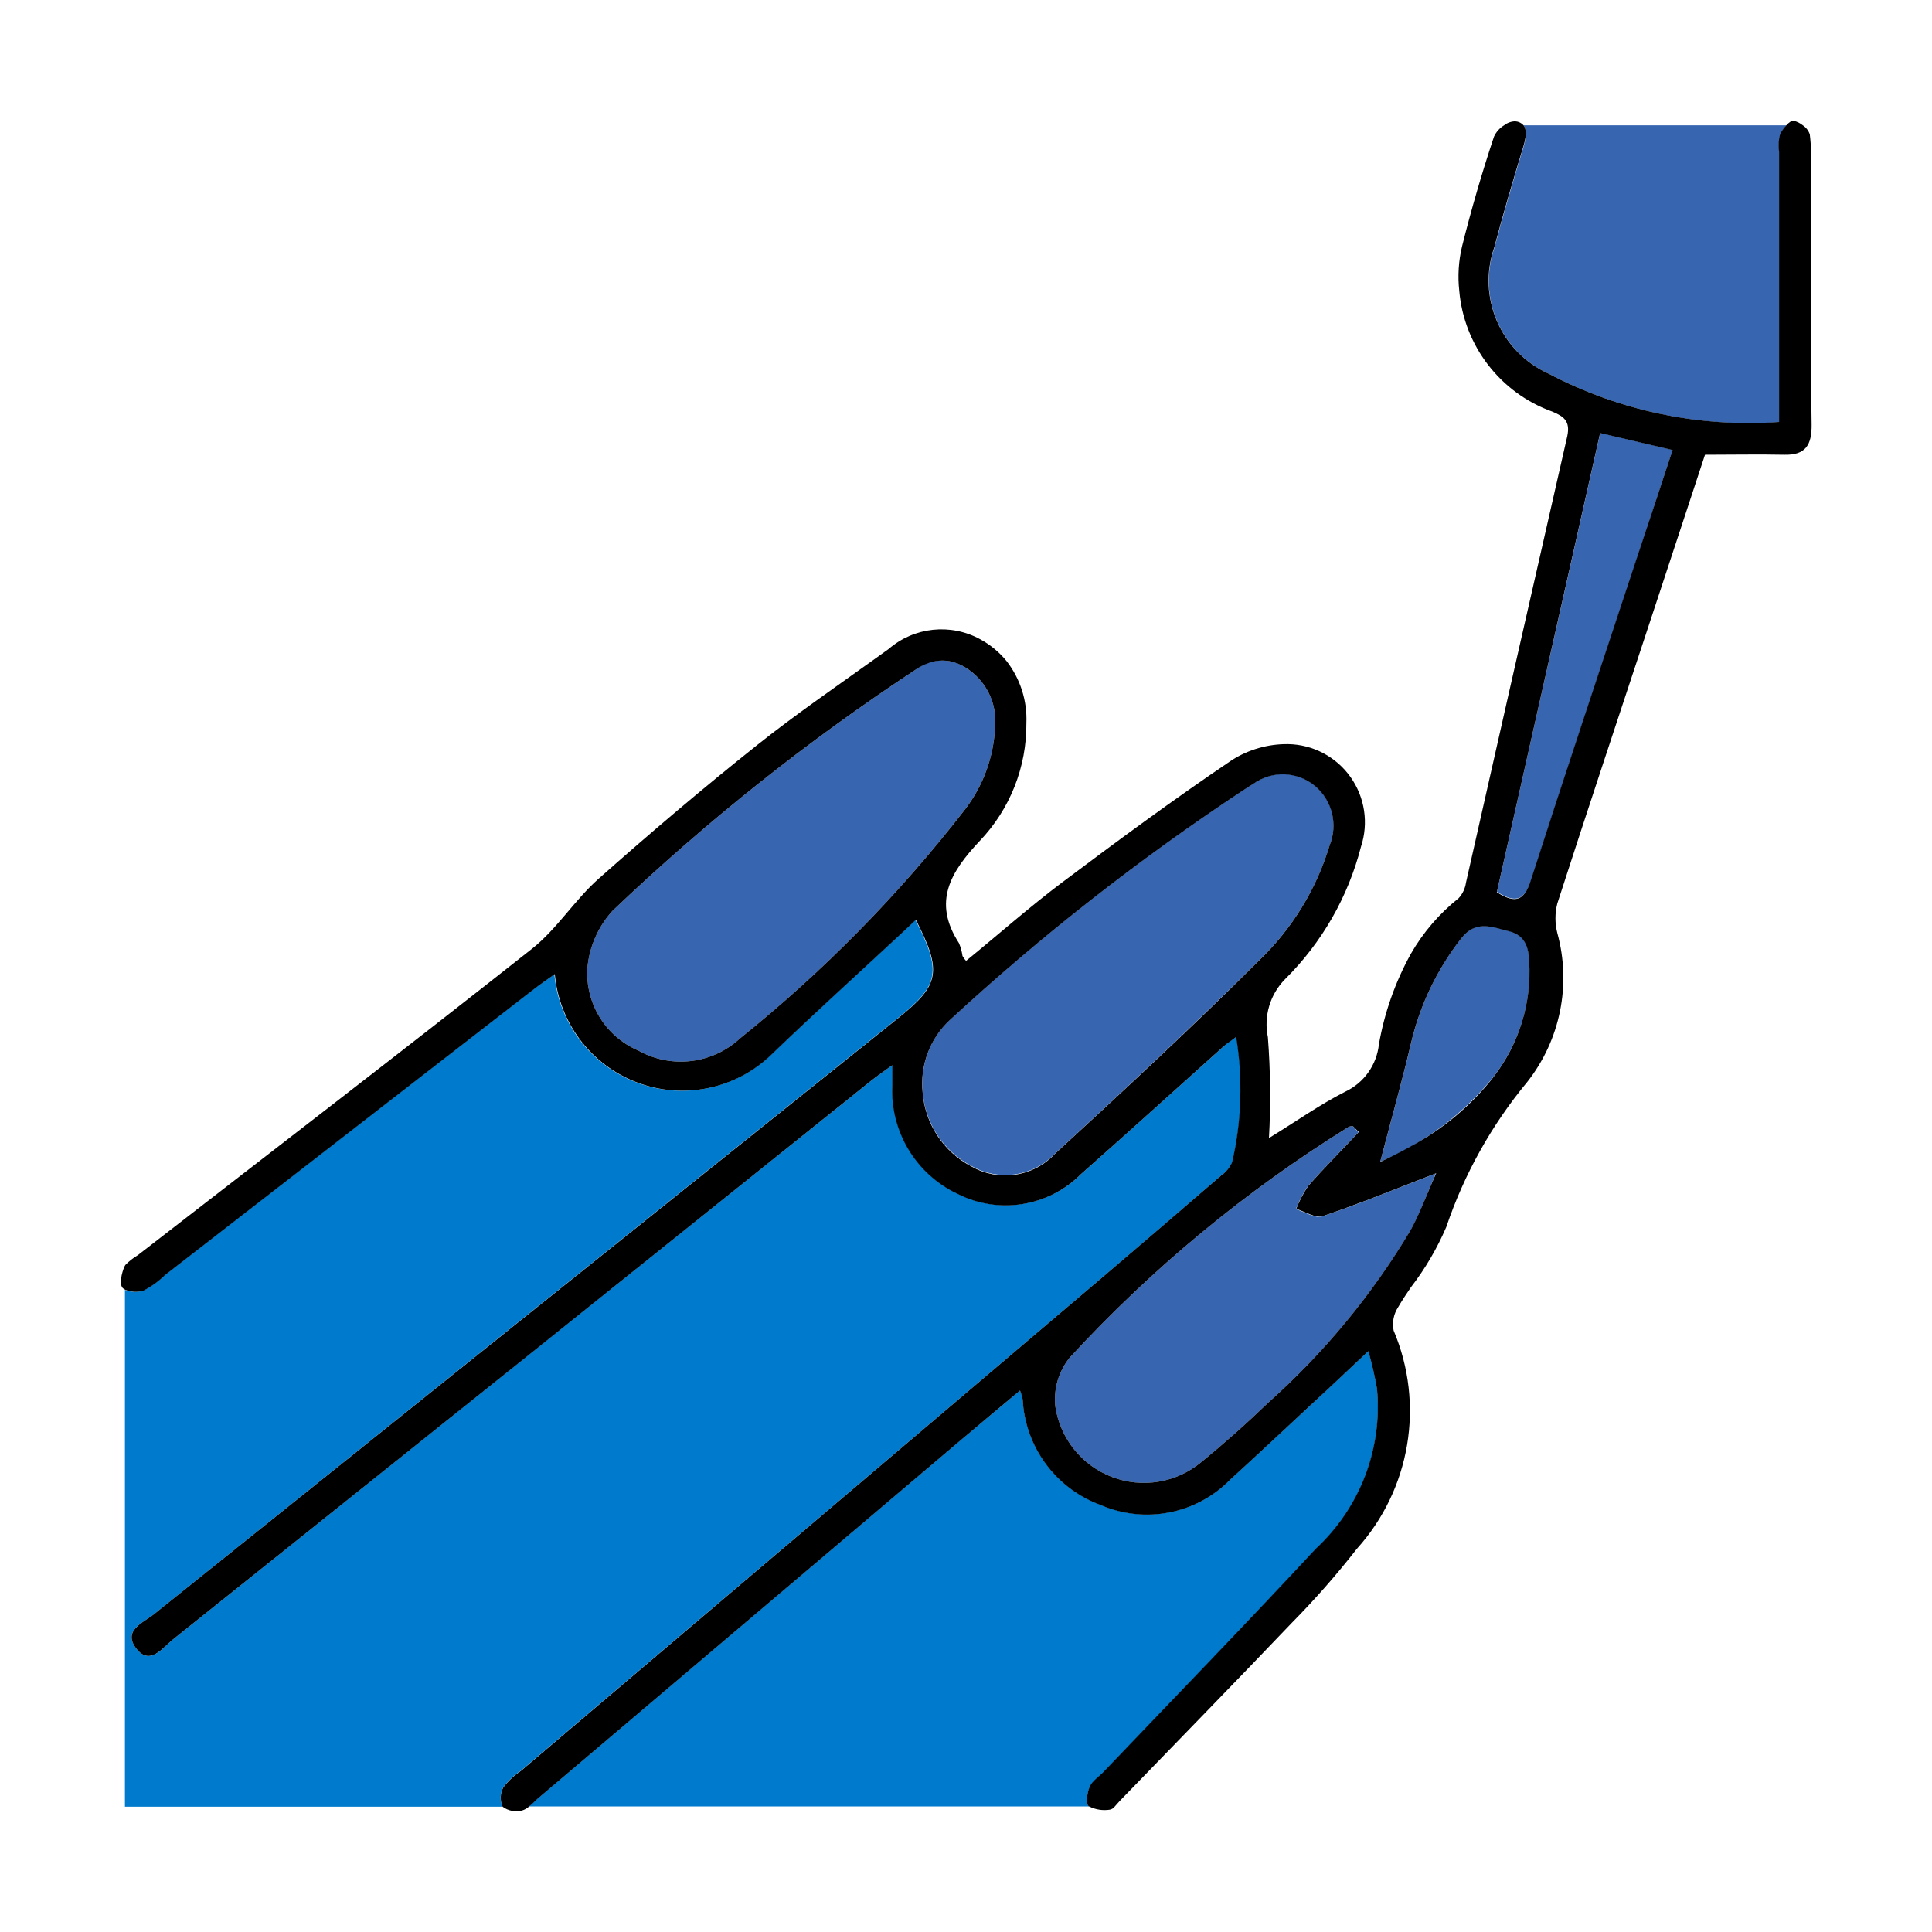
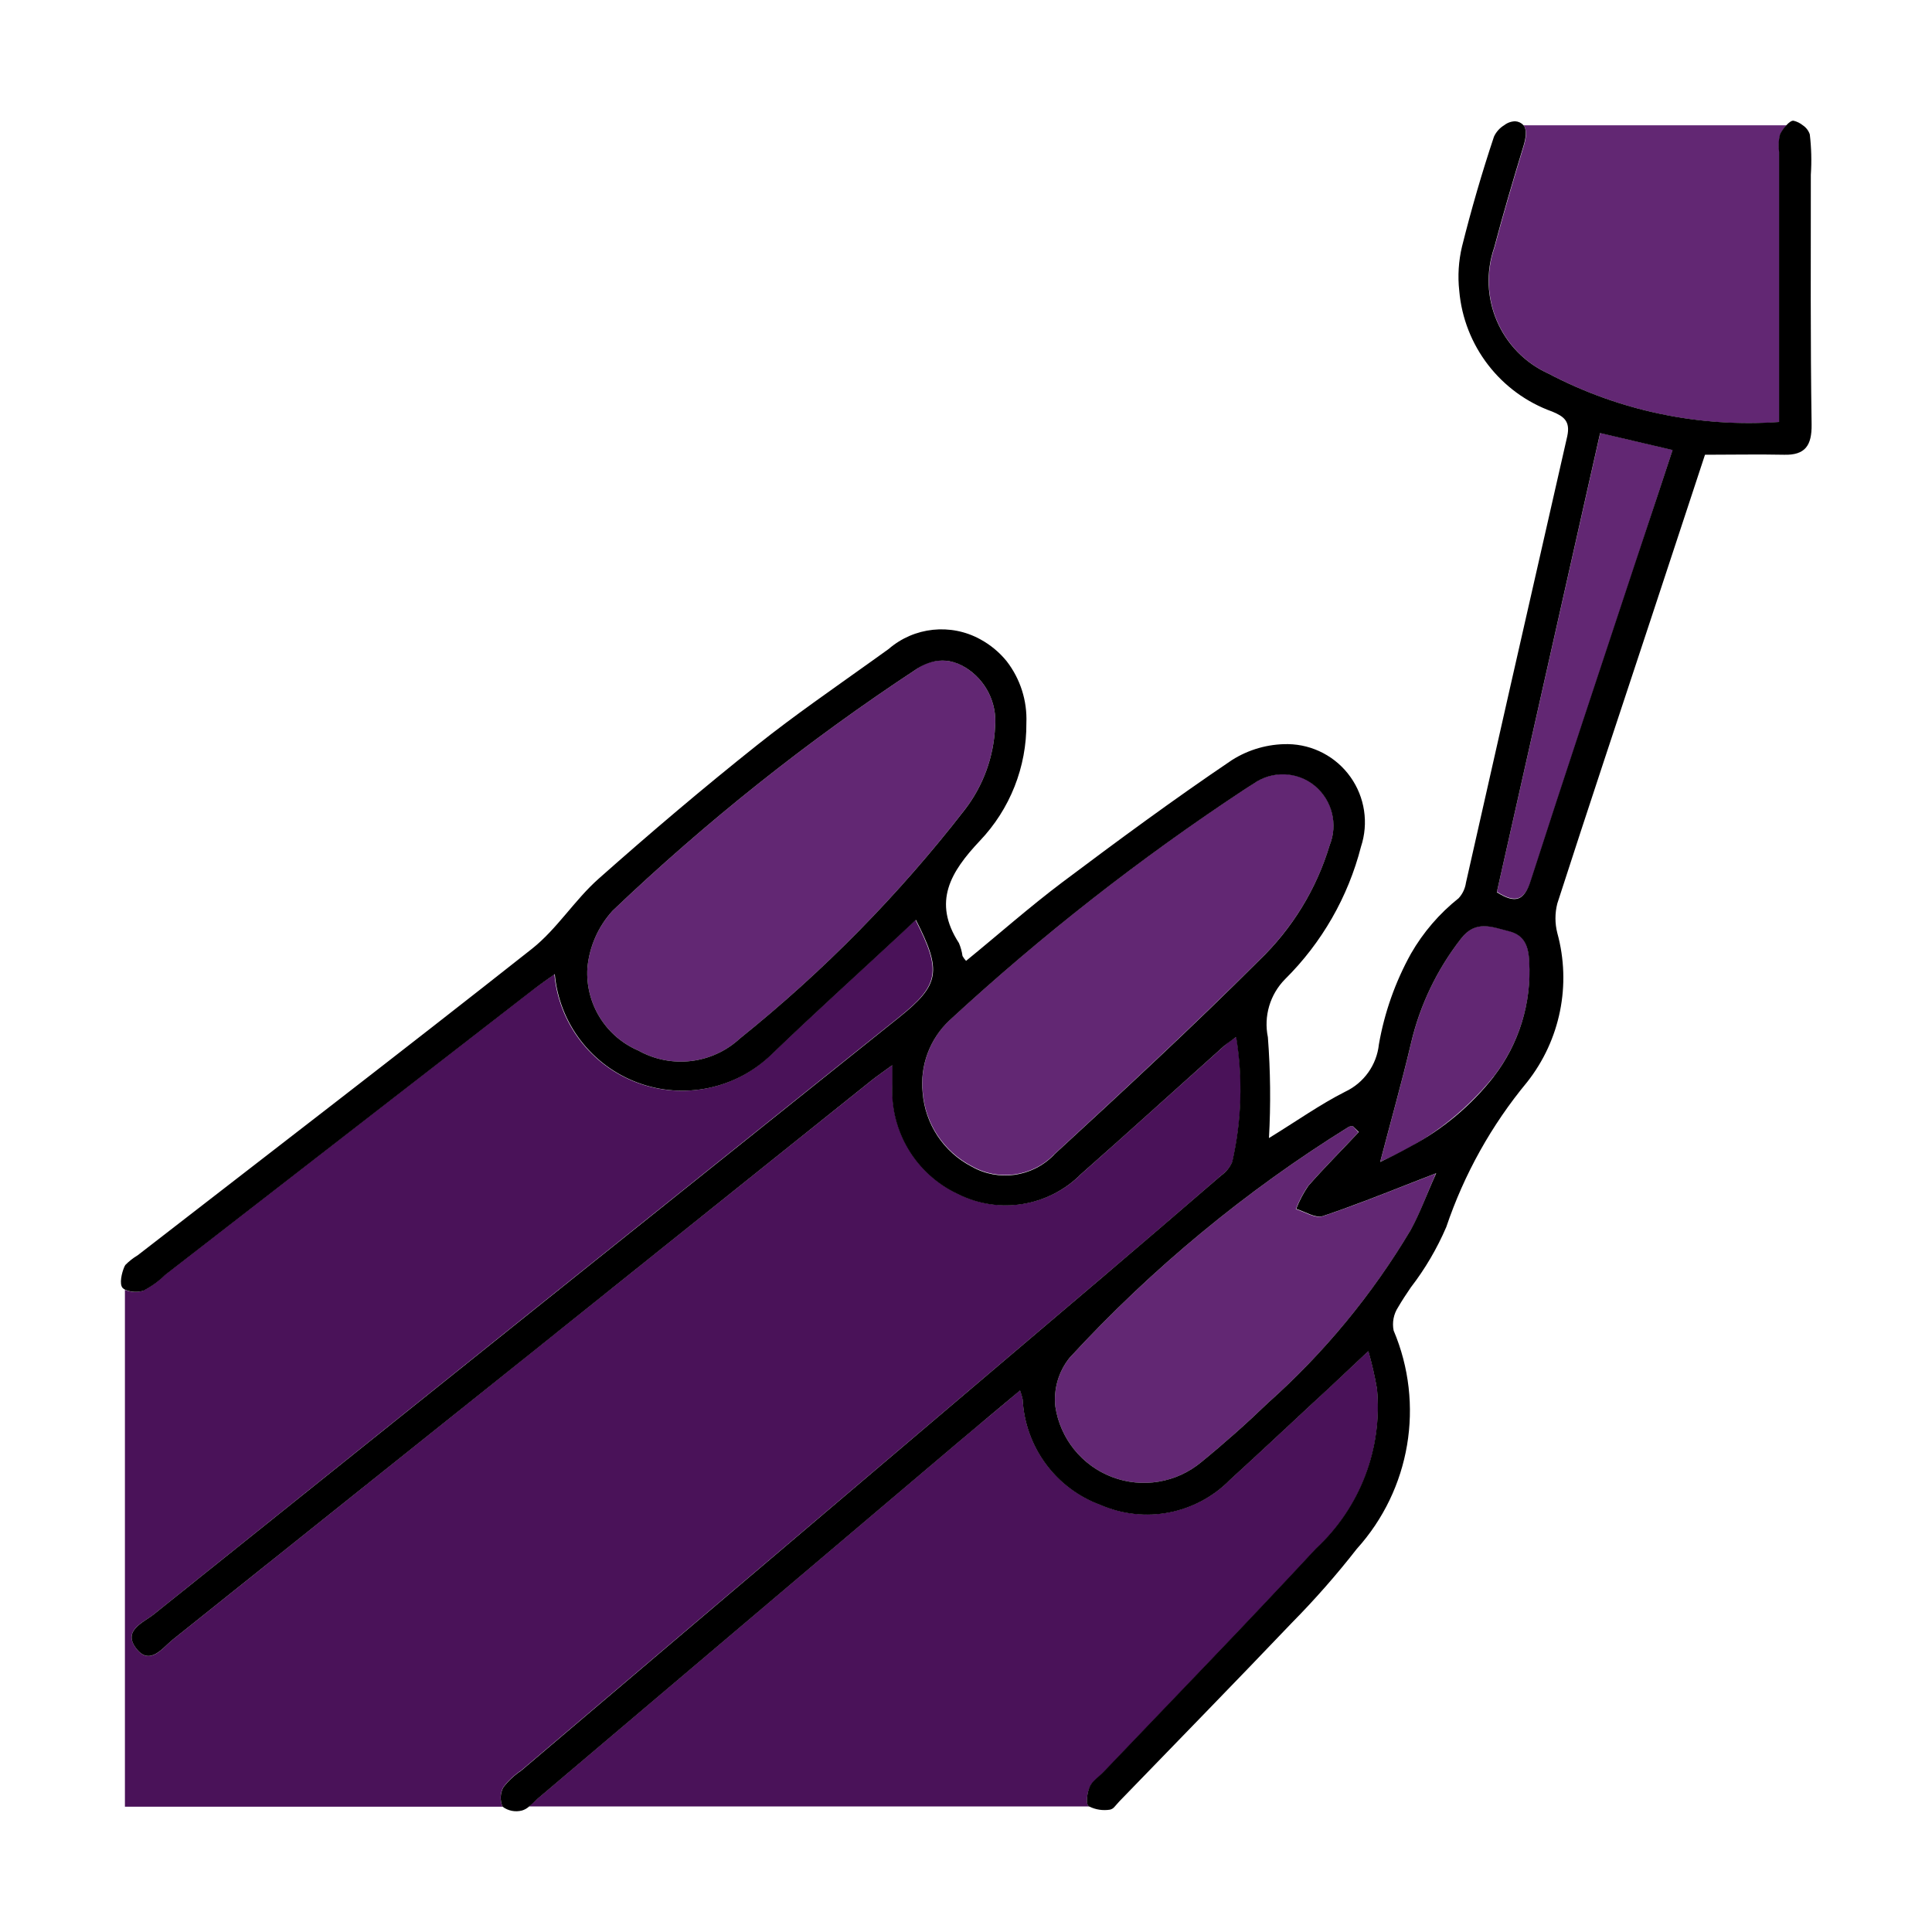
<svg xmlns="http://www.w3.org/2000/svg" width="32px" height="32px" viewBox="0 0 32 32">
-   <path d="M18.05,29.6c.042-.095.148-.161.225-.241,1.175-1.232,2.36-2.453,3.519-3.7A3.2,3.2,0,0,0,22.808,23a5.925,5.925,0,0,0-.143-.624c-.316.3-.61.573-.906.848-.46.428-.918.858-1.382,1.281a1.931,1.931,0,0,1-2.148.419,1.973,1.973,0,0,1-1.29-1.75,1.04,1.04,0,0,0-.043-.146c-.353.3-.691.576-1.026.86l-6.963,5.9c-.048.041-.1.092-.145.132h9.283l-.014-.009C17.981,29.876,18.007,29.692,18.05,29.6Z" style="fill:#007ACC" />
-   <path d="M8.337,29.6a1.239,1.239,0,0,1,.295-.276l9.636-8.175q.986-.837,1.963-1.683a.523.523,0,0,0,.182-.224,5.364,5.364,0,0,0,.065-2.069c-.1.07-.154.1-.2.149-.789.706-1.574,1.418-2.367,2.12a1.762,1.762,0,0,1-2.048.329,1.889,1.889,0,0,1-1.08-1.807c0-.085,0-.169,0-.324-.145.106-.251.177-.35.257Q8.648,22.529,2.865,27.154c-.174.139-.382.449-.61.148s.119-.425.294-.565q6.165-4.947,12.336-9.885c.67-.537.714-.762.278-1.615l-.26.244c-.713.663-1.434,1.317-2.136,1.991a2.121,2.121,0,0,1-3.585-1.337c-.133.1-.248.173-.357.258l-6.1,4.728a1.485,1.485,0,0,1-.356.258.446.446,0,0,1-.3-.015v8.561H8.325A.365.365,0,0,1,8.337,29.6Z" style="fill:#007ACC" />
-   <path d="M25.237,2.423c-.17.557-.335,1.115-.484,1.678a1.688,1.688,0,0,0,.9,2.09,7.122,7.122,0,0,0,3.818.8V2.518a.73.73,0,0,1,.016-.294.666.666,0,0,1,.105-.149H25.233C25.3,2.153,25.277,2.29,25.237,2.423Z" style="fill:#3765AF" />
-   <path d="M16.482,12.032a2.422,2.422,0,0,1-.5,1.376A22.671,22.671,0,0,1,12.256,17.2a1.442,1.442,0,0,1-1.684.2,1.393,1.393,0,0,1-.843-1.368,1.624,1.624,0,0,1,.417-.947,35.848,35.848,0,0,1,5.019-3.993.71.71,0,0,1,.829-.034A1.041,1.041,0,0,1,16.482,12.032Z" style="fill:#3765AF" />
-   <path d="M15.284,18.093a1.437,1.437,0,0,1,.448-1.2,38.336,38.336,0,0,1,4.87-3.813c.052-.033.1-.066.157-.1a.837.837,0,0,1,1.025.035.861.861,0,0,1,.242.979,4.39,4.39,0,0,1-1.168,1.908c-1.105,1.1-2.252,2.164-3.4,3.22a1.124,1.124,0,0,1-1.364.192A1.512,1.512,0,0,1,15.284,18.093Z" style="fill:#3765AF" />
-   <path d="M22.5,18.754c-.28.3-.568.586-.837.893a1.89,1.89,0,0,0-.2.38c.148.044.321.16.441.119.611-.205,1.207-.451,1.878-.71-.146.336-.256.646-.411.93A12.189,12.189,0,0,1,21,23.238q-.532.513-1.105.981a1.484,1.484,0,0,1-2.415-.92,1.1,1.1,0,0,1,.238-.813,22.187,22.187,0,0,1,4.623-3.823.193.193,0,0,1,.065-.013Z" style="fill:#3765AF" />
-   <path d="M24.794,14.771l1.711-7.6,1.2.281-.619,1.881c-.578,1.75-1.163,3.5-1.727,5.252C25.249,14.909,25.105,14.969,24.794,14.771Z" style="fill:#3765AF" />
-   <path d="M22.862,19.241c.181-.691.361-1.33.513-1.976a4.468,4.468,0,0,1,.826-1.721c.243-.319.516-.192.795-.123.258.063.323.252.334.5a2.845,2.845,0,0,1-.588,1.907A4.8,4.8,0,0,1,22.862,19.241Z" style="fill:#3765AF" />
+   <path d="M18.05,29.6c.042-.095.148-.161.225-.241,1.175-1.232,2.36-2.453,3.519-3.7A3.2,3.2,0,0,0,22.808,23a5.925,5.925,0,0,0-.143-.624c-.316.3-.61.573-.906.848-.46.428-.918.858-1.382,1.281a1.931,1.931,0,0,1-2.148.419,1.973,1.973,0,0,1-1.29-1.75,1.04,1.04,0,0,0-.043-.146c-.353.3-.691.576-1.026.86l-6.963,5.9c-.048.041-.1.092-.145.132h9.283l-.014-.009C17.981,29.876,18.007,29.692,18.05,29.6Z" style="fill:#4A1259" />
+   <path d="M8.337,29.6a1.239,1.239,0,0,1,.295-.276l9.636-8.175q.986-.837,1.963-1.683a.523.523,0,0,0,.182-.224,5.364,5.364,0,0,0,.065-2.069c-.1.07-.154.1-.2.149-.789.706-1.574,1.418-2.367,2.12a1.762,1.762,0,0,1-2.048.329,1.889,1.889,0,0,1-1.08-1.807c0-.085,0-.169,0-.324-.145.106-.251.177-.35.257Q8.648,22.529,2.865,27.154c-.174.139-.382.449-.61.148s.119-.425.294-.565q6.165-4.947,12.336-9.885c.67-.537.714-.762.278-1.615l-.26.244c-.713.663-1.434,1.317-2.136,1.991a2.121,2.121,0,0,1-3.585-1.337c-.133.1-.248.173-.357.258l-6.1,4.728a1.485,1.485,0,0,1-.356.258.446.446,0,0,1-.3-.015v8.561H8.325A.365.365,0,0,1,8.337,29.6Z" style="fill:#4A1259" />
+   <path d="M25.237,2.423c-.17.557-.335,1.115-.484,1.678a1.688,1.688,0,0,0,.9,2.09,7.122,7.122,0,0,0,3.818.8V2.518a.73.73,0,0,1,.016-.294.666.666,0,0,1,.105-.149H25.233C25.3,2.153,25.277,2.29,25.237,2.423Z" style="fill:#622773" />
+   <path d="M16.482,12.032a2.422,2.422,0,0,1-.5,1.376A22.671,22.671,0,0,1,12.256,17.2a1.442,1.442,0,0,1-1.684.2,1.393,1.393,0,0,1-.843-1.368,1.624,1.624,0,0,1,.417-.947,35.848,35.848,0,0,1,5.019-3.993.71.71,0,0,1,.829-.034A1.041,1.041,0,0,1,16.482,12.032Z" style="fill:#622773" />
+   <path d="M15.284,18.093a1.437,1.437,0,0,1,.448-1.2,38.336,38.336,0,0,1,4.87-3.813c.052-.033.1-.066.157-.1a.837.837,0,0,1,1.025.035.861.861,0,0,1,.242.979,4.39,4.39,0,0,1-1.168,1.908c-1.105,1.1-2.252,2.164-3.4,3.22a1.124,1.124,0,0,1-1.364.192A1.512,1.512,0,0,1,15.284,18.093Z" style="fill:#622773" />
+   <path d="M22.5,18.754c-.28.3-.568.586-.837.893a1.89,1.89,0,0,0-.2.38c.148.044.321.16.441.119.611-.205,1.207-.451,1.878-.71-.146.336-.256.646-.411.93A12.189,12.189,0,0,1,21,23.238q-.532.513-1.105.981a1.484,1.484,0,0,1-2.415-.92,1.1,1.1,0,0,1,.238-.813,22.187,22.187,0,0,1,4.623-3.823.193.193,0,0,1,.065-.013Z" style="fill:#622773" />
+   <path d="M24.794,14.771l1.711-7.6,1.2.281-.619,1.881c-.578,1.75-1.163,3.5-1.727,5.252C25.249,14.909,25.105,14.969,24.794,14.771Z" style="fill:#622773" />
+   <path d="M22.862,19.241c.181-.691.361-1.33.513-1.976a4.468,4.468,0,0,1,.826-1.721c.243-.319.516-.192.795-.123.258.063.323.252.334.5a2.845,2.845,0,0,1-.588,1.907A4.8,4.8,0,0,1,22.862,19.241Z" style="fill:#622773" />
  <path d="M29.993,2.894a3.623,3.623,0,0,0-.017-.668.291.291,0,0,0-.116-.151A.381.381,0,0,0,29.708,2c-.032-.006-.077.027-.12.074a.666.666,0,0,0-.105.149.73.73,0,0,0-.016.294V6.989a7.122,7.122,0,0,1-3.818-.8,1.688,1.688,0,0,1-.9-2.09c.149-.563.314-1.121.484-1.678.04-.133.063-.27,0-.348a.2.2,0,0,0-.135-.064.3.3,0,0,0-.182.064.434.434,0,0,0-.171.19c-.2.6-.376,1.206-.529,1.818a2.148,2.148,0,0,0-.046.737,2.339,2.339,0,0,0,1.542,2c.189.079.3.157.247.406-.073.316-.144.632-.216.949q-.735,3.222-1.462,6.447a.483.483,0,0,1-.121.257,3.228,3.228,0,0,0-.791.92,4.8,4.8,0,0,0-.53,1.5.981.981,0,0,1-.558.785c-.417.211-.8.484-1.263.768A12.639,12.639,0,0,0,21,17.179a1.062,1.062,0,0,1,.284-.96,4.75,4.75,0,0,0,1.258-2.194,1.294,1.294,0,0,0-1.208-1.7,1.7,1.7,0,0,0-.929.264c-.957.646-1.888,1.332-2.812,2.026-.547.412-1.062.868-1.592,1.3a.418.418,0,0,1-.059-.081.842.842,0,0,0-.059-.214c-.443-.684-.136-1.181.345-1.692A2.793,2.793,0,0,0,17,11.977a1.568,1.568,0,0,0-.327-1.026,1.459,1.459,0,0,0-.438-.363,1.337,1.337,0,0,0-1.517.162l-.279.2c-.637.456-1.282.9-1.895,1.388-.895.712-1.769,1.454-2.626,2.214-.4.353-.692.835-1.107,1.163-2.164,1.709-4.351,3.387-6.53,5.076a1.022,1.022,0,0,0-.205.161.164.164,0,0,0-.016.029c-.046.107-.085.284-.031.349a.141.141,0,0,0,.047.033.446.446,0,0,0,.3.015,1.485,1.485,0,0,0,.356-.258l6.1-4.728c.109-.085.224-.162.357-.258a2.121,2.121,0,0,0,3.585,1.337c.7-.674,1.423-1.328,2.136-1.991l.26-.244c.436.853.392,1.078-.278,1.615Q8.716,21.793,2.549,26.737c-.175.14-.521.267-.294.565s.436-.009.61-.148Q8.651,22.533,14.429,17.9c.1-.08.205-.151.35-.257,0,.155,0,.239,0,.324a1.889,1.889,0,0,0,1.08,1.807,1.762,1.762,0,0,0,2.048-.329c.793-.7,1.578-1.414,2.367-2.12.05-.045.108-.079.2-.149a5.364,5.364,0,0,1-.065,2.069.523.523,0,0,1-.182.224q-.978.845-1.963,1.683L8.632,29.328a1.239,1.239,0,0,0-.295.276.365.365,0,0,0-.012.321v0a.376.376,0,0,0,.32.063.294.294,0,0,0,.116-.065c.05-.04.1-.091.145-.132l6.963-5.9c.335-.284.673-.564,1.026-.86a1.04,1.04,0,0,1,.043.146,1.973,1.973,0,0,0,1.29,1.75,1.931,1.931,0,0,0,2.148-.419c.464-.423.922-.853,1.382-1.281.3-.275.59-.551.906-.848a5.925,5.925,0,0,1,.143.624,3.2,3.2,0,0,1-1.014,2.649c-1.159,1.248-2.344,2.469-3.519,3.7-.077.08-.183.146-.225.241s-.069.281-.019.321l.014.009a.573.573,0,0,0,.338.051.136.136,0,0,0,.081-.051c.028-.029.055-.065.082-.092.952-.984,1.909-1.963,2.854-2.954a13.982,13.982,0,0,0,1.074-1.223,3.411,3.411,0,0,0,.61-3.616.516.516,0,0,1,.074-.386c.065-.112.137-.221.211-.329a4.632,4.632,0,0,0,.587-1,7.547,7.547,0,0,1,1.339-2.4,2.792,2.792,0,0,0,.5-2.469.988.988,0,0,1,0-.489c.506-1.567,1.027-3.129,1.543-4.692q.347-1.05.69-2.094l.213-.647c.454,0,.882-.009,1.308,0,.354.01.462-.156.458-.5C29.985,5.652,29.993,4.273,29.993,2.894ZM12.256,17.2a1.442,1.442,0,0,1-1.684.2,1.393,1.393,0,0,1-.843-1.368,1.624,1.624,0,0,1,.417-.947,35.848,35.848,0,0,1,5.019-3.993.852.852,0,0,1,.326-.14.656.656,0,0,1,.238,0,.763.763,0,0,1,.265.106,1.041,1.041,0,0,1,.488.975,2.422,2.422,0,0,1-.5,1.376A22.671,22.671,0,0,1,12.256,17.2Zm5.2,1.929a1.124,1.124,0,0,1-1.364.192,1.512,1.512,0,0,1-.81-1.224,1.437,1.437,0,0,1,.448-1.2,38.336,38.336,0,0,1,4.87-3.813c.052-.033.1-.066.157-.1a.837.837,0,0,1,1.025.035.861.861,0,0,1,.242.979,4.39,4.39,0,0,1-1.168,1.908C19.753,17.008,18.606,18.069,17.458,19.125Zm5.911,1.241A12.189,12.189,0,0,1,21,23.238q-.532.513-1.105.981a1.484,1.484,0,0,1-2.415-.92,1.1,1.1,0,0,1,.238-.813,22.187,22.187,0,0,1,4.623-3.823.193.193,0,0,1,.065-.013l.1.1c-.28.3-.568.586-.837.893a1.89,1.89,0,0,0-.2.38c.148.044.321.16.441.119.483-.162.958-.35,1.467-.55l.411-.16C23.634,19.772,23.524,20.082,23.369,20.366Zm1.373-2.535a4.363,4.363,0,0,1-1.373,1.152q-.247.138-.507.258c.178-.681.356-1.312.507-1.95l.006-.026a4.468,4.468,0,0,1,.826-1.721c.243-.319.516-.192.795-.123.258.063.323.252.334.5A2.845,2.845,0,0,1,24.742,17.831Zm2.34-8.5c-.578,1.75-1.163,3.5-1.727,5.252-.106.329-.25.389-.561.191l1.483-6.593.228-1.012,1.2.281c-.082.247-.161.49-.241.731Z" />
</svg>
